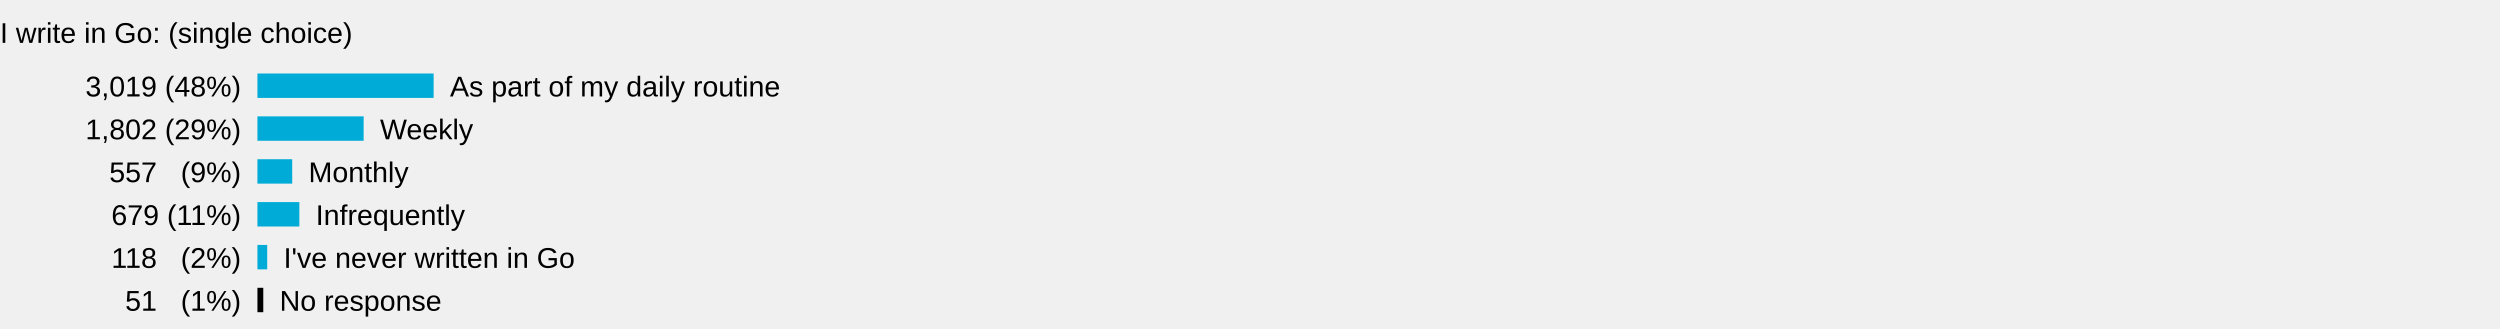
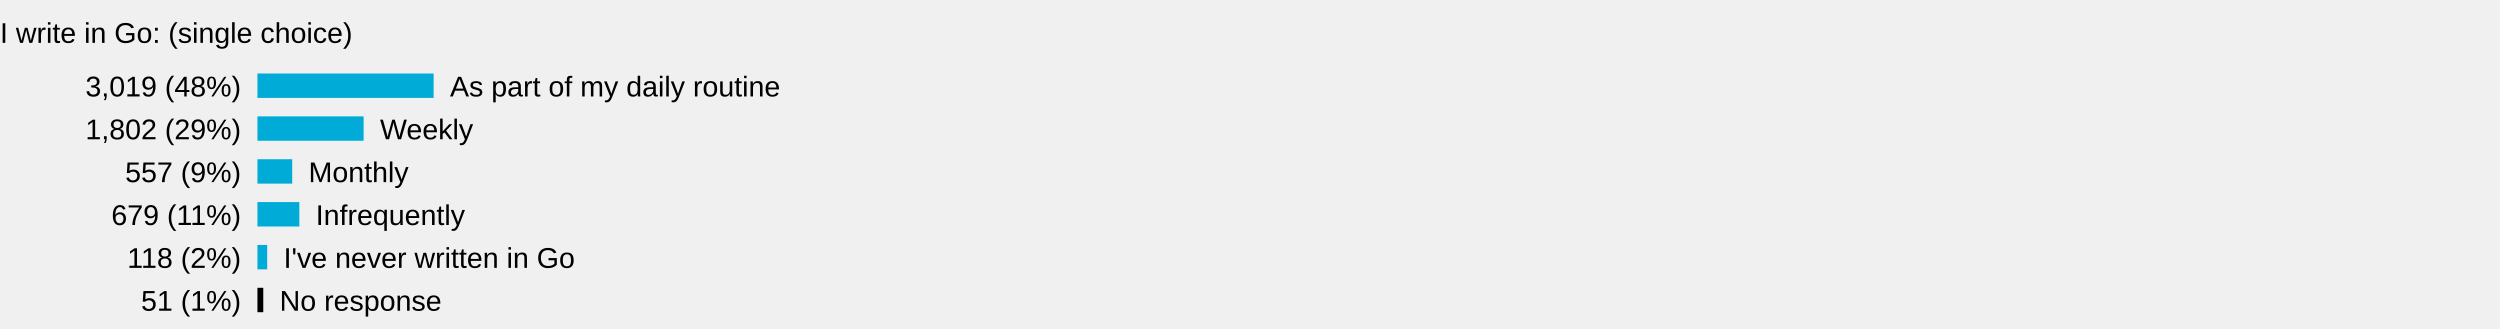
- <svg xmlns="http://www.w3.org/2000/svg" width="70.00em" height="9.20em" version="1.1">
+ <svg xmlns="http://www.w3.org/2000/svg" width="70em" height="9.2em" version="1.1">
  <defs>
-     <style type="text/css">
-       svg {
-         font-family: "Helvetica Neue", Arial, sans-serif; /* Helvetica on Mac aka sans-serif has broken U+2007 */
-       }
-       tspan.size {
-         font-size: 0.80em;
-       }
-       tspan.head {
-         font-weight: bold;
-       }
-       tspan.paren {
-         font-weight: normal !important;
-       }
-     </style>
+     <style type="text/css">svg{font-family:"Helvetica Neue",Arial,sans-serif}tspan.size{font-size:.8em}tspan.head{font-weight:700}tspan.paren{font-weight:400!important}</style>
  </defs>
-   <text x="0.00em" y="1.20em" class="head">
-     <tspan class="size">I write in Go:  <tspan class="paren">(single choice)</tspan>
+   <text x="0em" y="1.2em" class="head">
+     <tspan class="size">I write in Go: <tspan class="paren">(single choice)</tspan>
    </tspan>
  </text>
-   <rect x="7.25em" y="2.10em" width="4.85em" height="0.60em" stroke="#00ACD7" fill="#00ACD7" />
-   <text x="6.75em" y="2.70em" text-anchor="end">
+   <rect width="4.85em" height=".6em" x="7.25em" y="2.1em" fill="#00ACD7" stroke="#00ACD7" />
+   <text x="6.75em" y="2.7em" text-anchor="end">
    <tspan class="size">3,019 (48%)</tspan>
  </text>
-   <text x="12.60em" y="2.70em">
+   <text x="12.6em" y="2.7em">
    <tspan class="size">As part of my daily routine</tspan>
  </text>
-   <rect x="7.25em" y="3.30em" width="2.89em" height="0.60em" stroke="#00ACD7" fill="#00ACD7" />
-   <text x="6.75em" y="3.90em" text-anchor="end">
+   <rect width="2.89em" height=".6em" x="7.25em" y="3.3em" fill="#00ACD7" stroke="#00ACD7" />
+   <text x="6.75em" y="3.9em" text-anchor="end">
    <tspan class="size">1,802 (29%)</tspan>
  </text>
-   <text x="10.64em" y="3.90em">
+   <text x="10.64em" y="3.9em">
    <tspan class="size">Weekly</tspan>
  </text>
-   <rect x="7.25em" y="4.50em" width="0.89em" height="0.60em" stroke="#00ACD7" fill="#00ACD7" />
-   <text x="6.75em" y="5.10em" text-anchor="end">
-     <tspan class="size">557  (9%)</tspan>
+   <rect width=".89em" height=".6em" x="7.25em" y="4.5em" fill="#00ACD7" stroke="#00ACD7" />
+   <text x="6.75em" y="5.1em" text-anchor="end">
+     <tspan class="size">557 (9%)</tspan>
  </text>
-   <text x="8.64em" y="5.10em">
+   <text x="8.64em" y="5.1em">
    <tspan class="size">Monthly</tspan>
  </text>
-   <rect x="7.25em" y="5.70em" width="1.09em" height="0.60em" stroke="#00ACD7" fill="#00ACD7" />
-   <text x="6.75em" y="6.30em" text-anchor="end">
+   <rect width="1.09em" height=".6em" x="7.25em" y="5.7em" fill="#00ACD7" stroke="#00ACD7" />
+   <text x="6.75em" y="6.3em" text-anchor="end">
    <tspan class="size">679 (11%)</tspan>
  </text>
-   <text x="8.84em" y="6.30em">
+   <text x="8.84em" y="6.3em">
    <tspan class="size">Infrequently</tspan>
  </text>
-   <rect x="7.25em" y="6.90em" width="0.19em" height="0.60em" stroke="#00ACD7" fill="#00ACD7" />
-   <text x="6.75em" y="7.50em" text-anchor="end">
-     <tspan class="size">118  (2%)</tspan>
+   <rect width=".19em" height=".6em" x="7.25em" y="6.9em" fill="#00ACD7" stroke="#00ACD7" />
+   <text x="6.75em" y="7.5em" text-anchor="end">
+     <tspan class="size">118 (2%)</tspan>
  </text>
-   <text x="7.94em" y="7.50em">
+   <text x="7.94em" y="7.5em">
    <tspan class="size">I've never written in Go</tspan>
  </text>
-   <rect x="7.25em" y="8.10em" width="0.08em" height="0.60em" stroke="black" fill="white" />
-   <text x="6.75em" y="8.70em" text-anchor="end">
-     <tspan class="size">51  (1%)</tspan>
+   <rect width=".08em" height=".6em" x="7.25em" y="8.1em" fill="#fff" stroke="#000" />
+   <text x="6.75em" y="8.7em" text-anchor="end">
+     <tspan class="size">51 (1%)</tspan>
  </text>
-   <text x="7.83em" y="8.70em">
+   <text x="7.83em" y="8.7em">
    <tspan class="size">No response</tspan>
  </text>
</svg>
